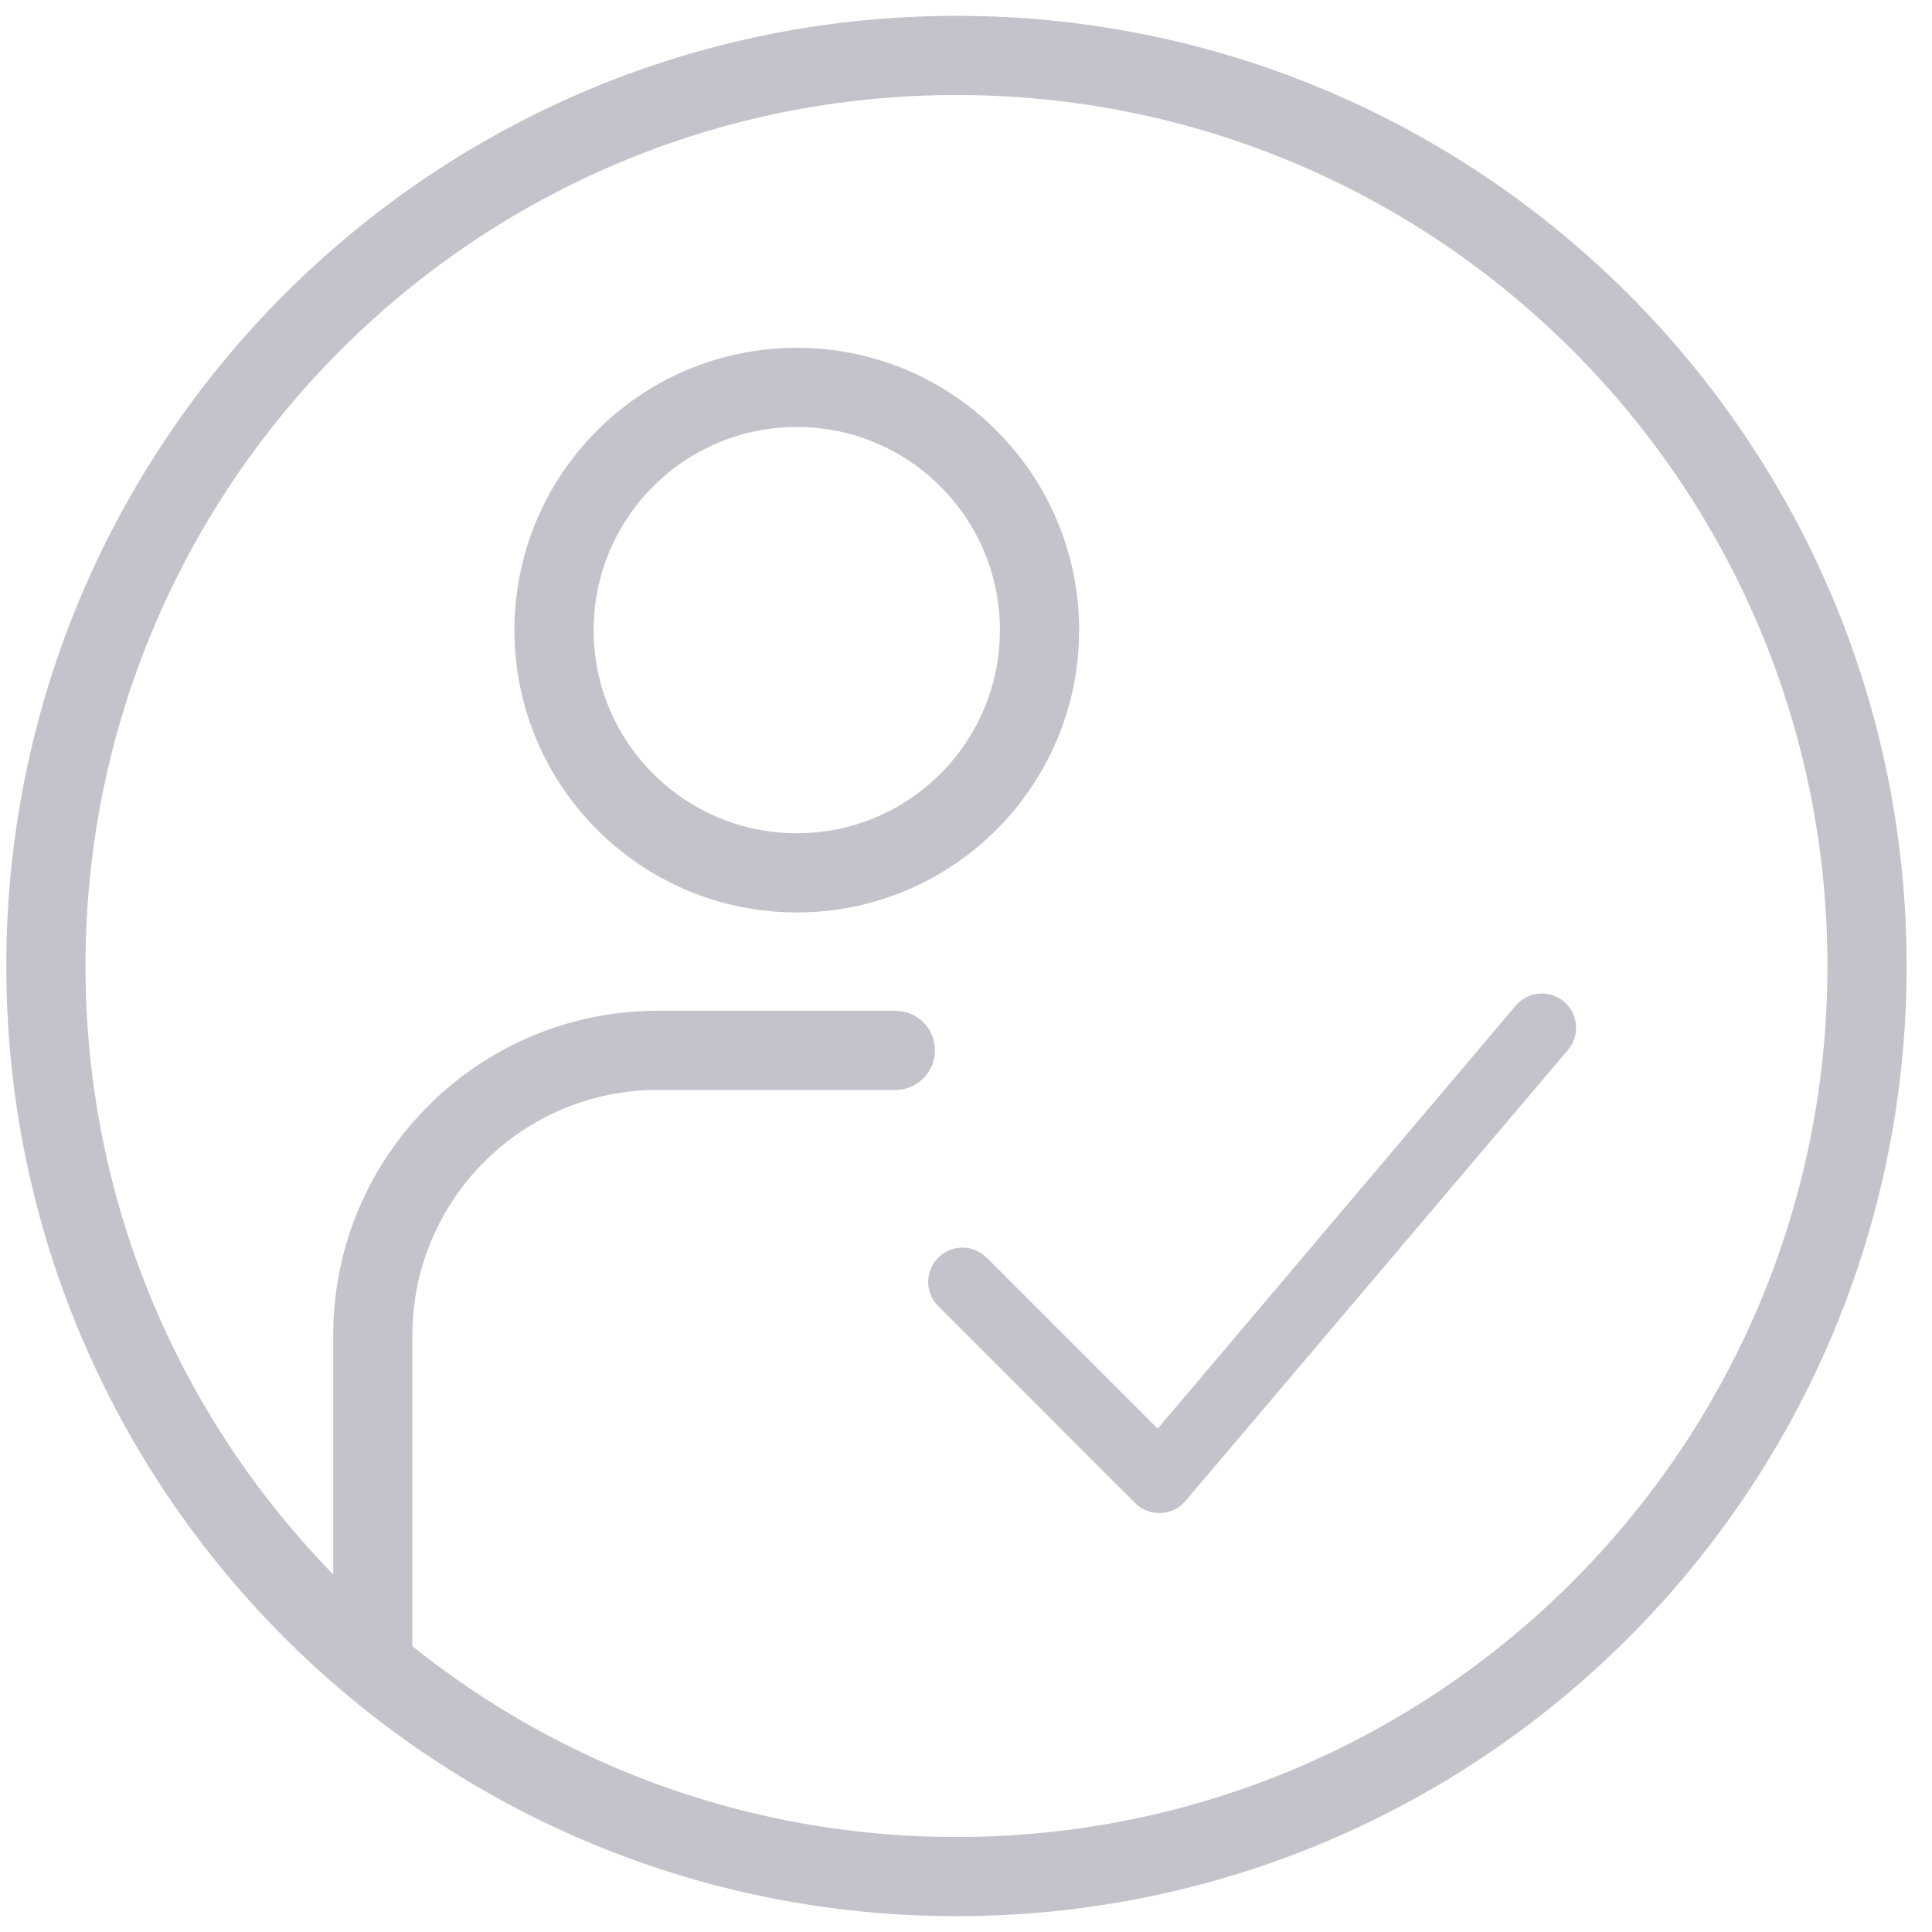
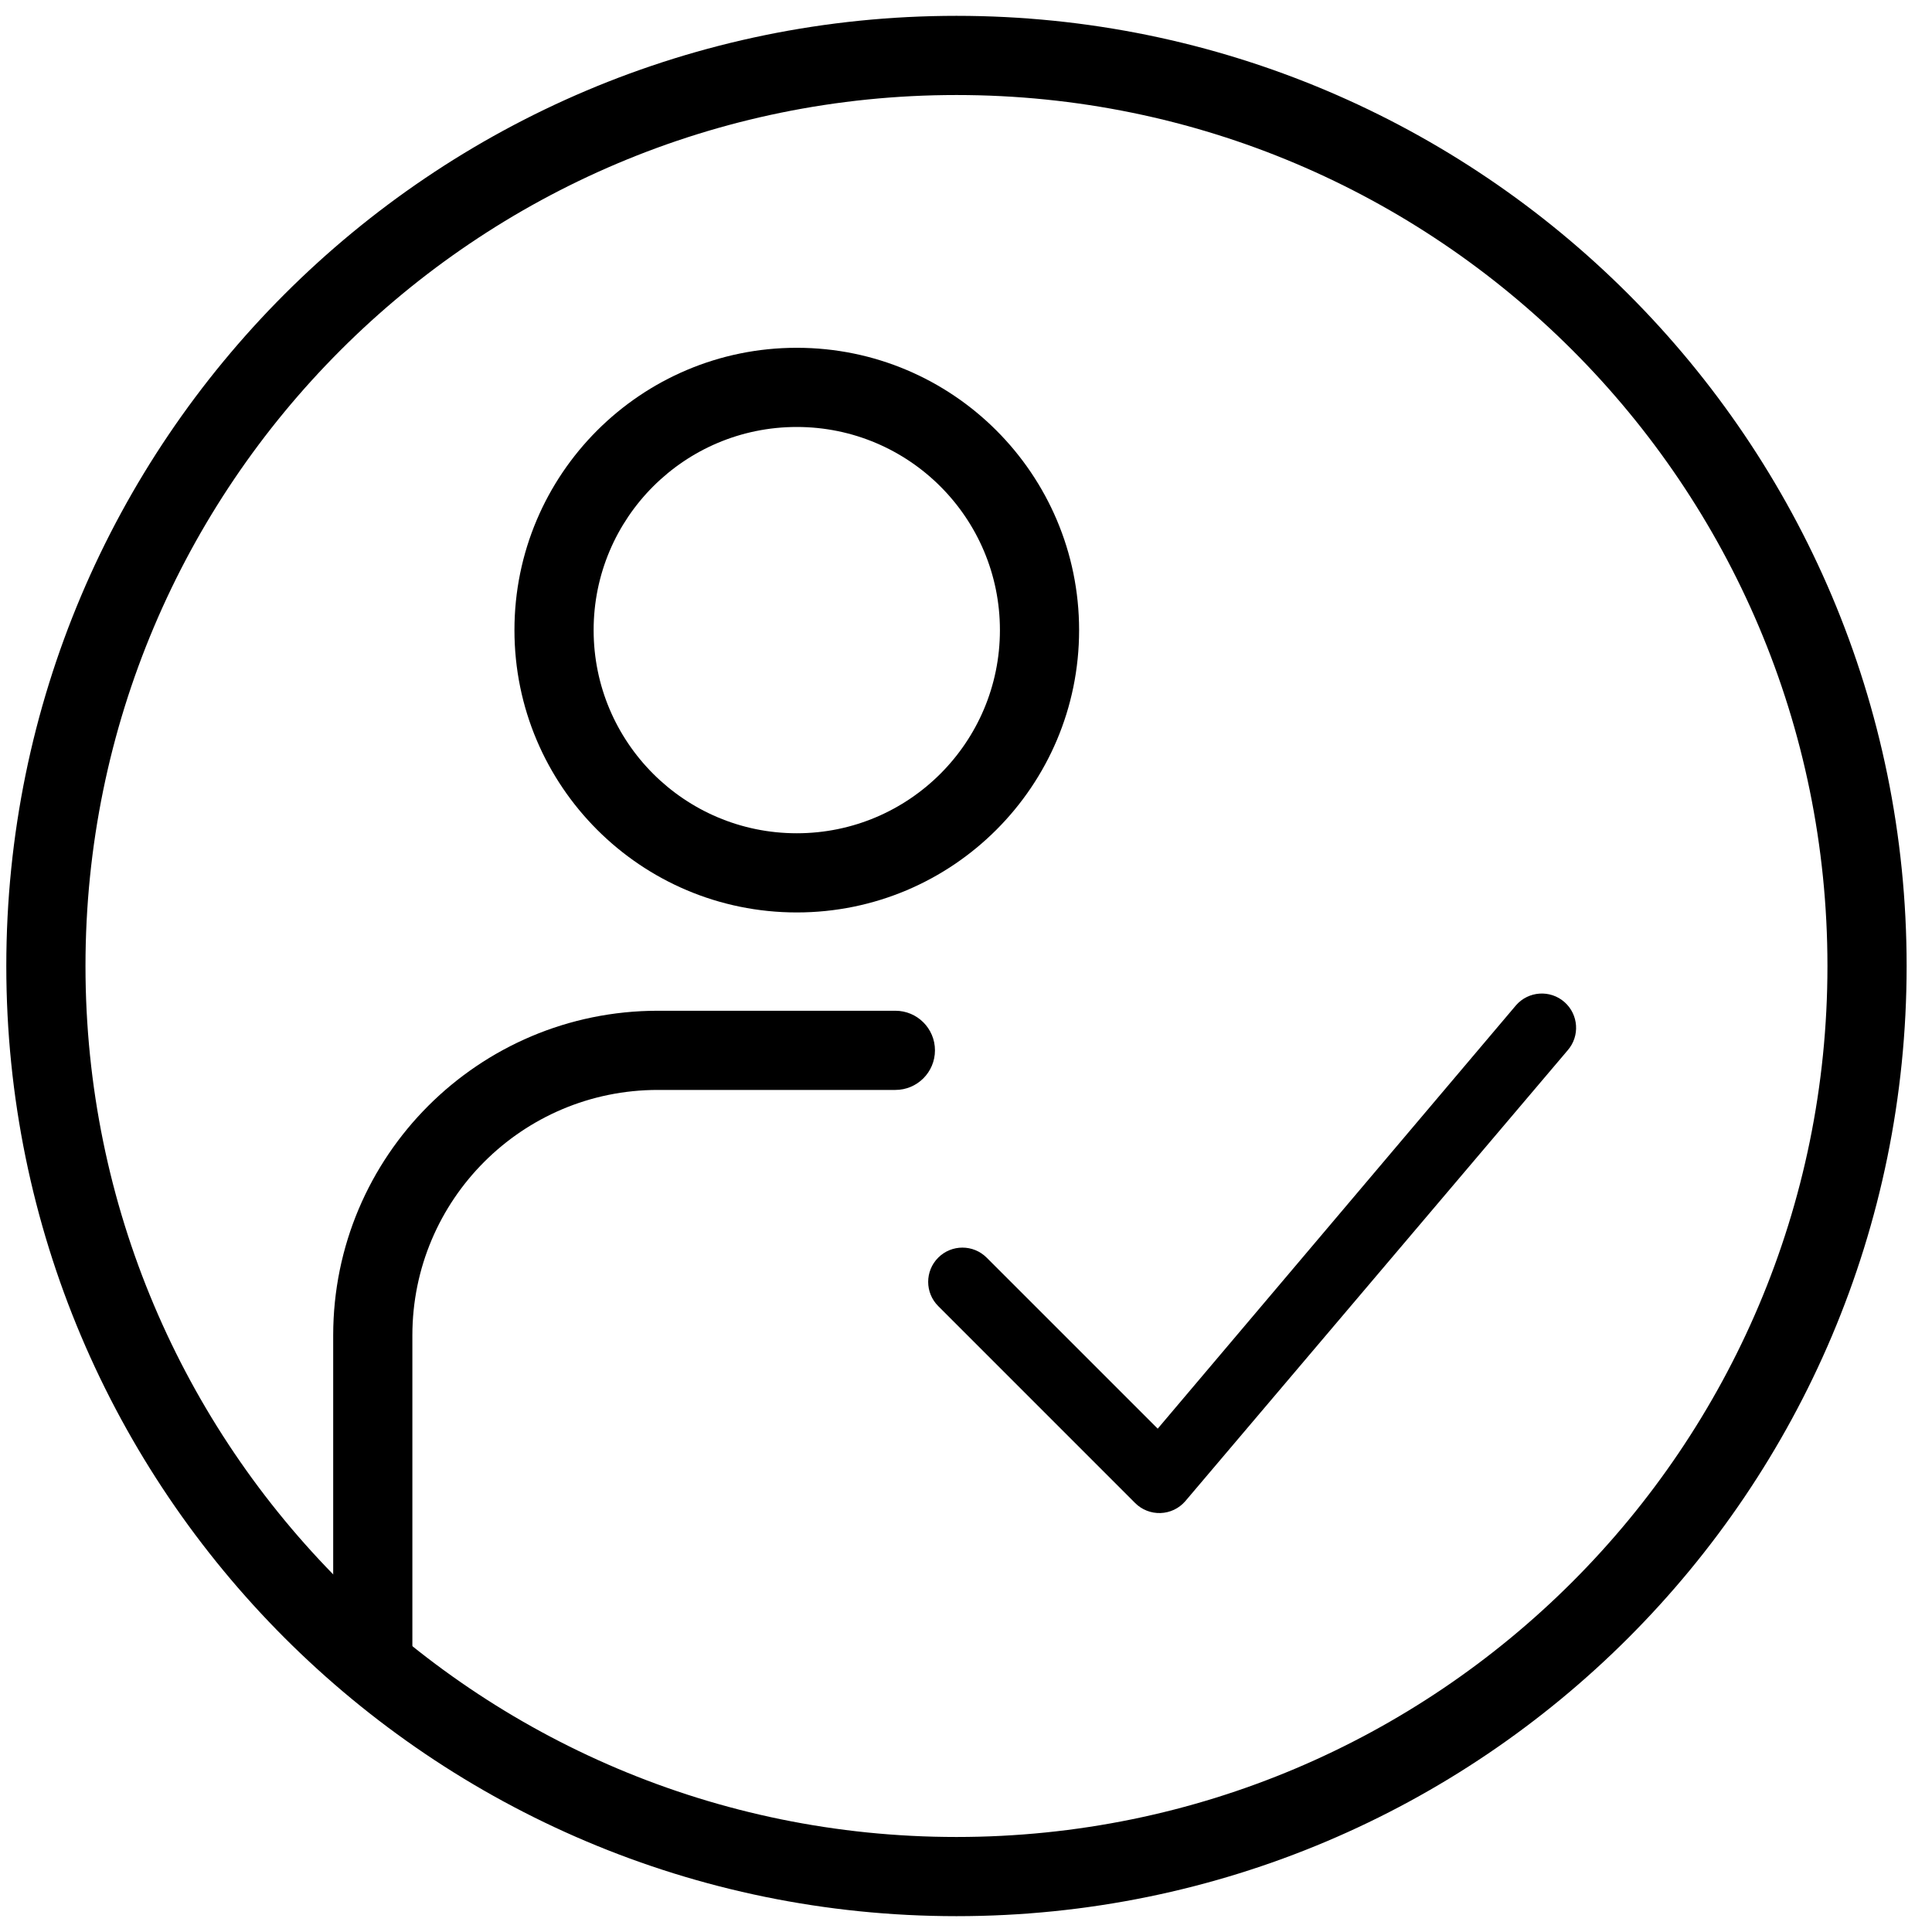
<svg xmlns="http://www.w3.org/2000/svg" width="60" height="60" viewBox="0 0 61 60" fill="none">
-   <circle cx="30.199" cy="30" r="28.75" stroke="#C3C3CB" stroke-width="2.5" />
-   <path fill-rule="evenodd" clip-rule="evenodd" d="M31.571 19.395C31.571 22.937 28.699 25.809 25.157 25.809C21.615 25.809 18.743 22.937 18.743 19.395C18.743 15.852 21.615 12.981 25.157 12.981C28.699 12.981 31.571 15.852 31.571 19.395ZM34.071 19.395C34.071 24.318 30.08 28.309 25.157 28.309C20.234 28.309 16.243 24.318 16.243 19.395C16.243 14.472 20.234 10.481 25.157 10.481C30.08 10.481 34.071 14.472 34.071 19.395ZM20.77 31.413C15.109 31.413 10.52 36.002 10.52 41.663V52.029C10.52 52.719 11.079 53.279 11.77 53.279C12.46 53.279 13.02 52.719 13.02 52.029V41.663C13.02 37.383 16.489 33.913 20.77 33.913H28.27C28.961 33.913 29.52 33.353 29.52 32.663C29.52 31.973 28.961 31.413 28.27 31.413H20.77Z" fill="#C3C3CB" />
-   <path fill-rule="evenodd" clip-rule="evenodd" d="M49.394 31.137C49.843 31.531 49.889 32.214 49.495 32.664L37.419 46.903C37.222 47.129 36.941 47.262 36.641 47.272C36.342 47.282 36.052 47.168 35.84 46.956L29.623 40.738C29.2 40.316 29.2 39.631 29.623 39.208C30.045 38.786 30.73 38.786 31.152 39.208L36.553 44.608L47.867 31.239C48.261 30.789 48.944 30.744 49.394 31.137Z" fill="#C3C3CB" />
+   <circle cx="30.199" cy="30" r="28.75" stroke="currentColor" stroke-width="2.5" />
+   <path fill-rule="evenodd" clip-rule="evenodd" d="M31.571 19.395C31.571 22.937 28.699 25.809 25.157 25.809C21.615 25.809 18.743 22.937 18.743 19.395C18.743 15.852 21.615 12.981 25.157 12.981C28.699 12.981 31.571 15.852 31.571 19.395ZM34.071 19.395C34.071 24.318 30.08 28.309 25.157 28.309C20.234 28.309 16.243 24.318 16.243 19.395C16.243 14.472 20.234 10.481 25.157 10.481C30.08 10.481 34.071 14.472 34.071 19.395ZM20.77 31.413C15.109 31.413 10.52 36.002 10.52 41.663V52.029C10.52 52.719 11.079 53.279 11.77 53.279C12.46 53.279 13.02 52.719 13.02 52.029V41.663C13.02 37.383 16.489 33.913 20.77 33.913H28.27C28.961 33.913 29.52 33.353 29.52 32.663C29.52 31.973 28.961 31.413 28.27 31.413H20.77Z" fill="currentColor" />
+   <path fill-rule="evenodd" clip-rule="evenodd" d="M49.394 31.137C49.843 31.531 49.889 32.214 49.495 32.664L37.419 46.903C37.222 47.129 36.941 47.262 36.641 47.272C36.342 47.282 36.052 47.168 35.84 46.956L29.623 40.738C29.2 40.316 29.2 39.631 29.623 39.208C30.045 38.786 30.73 38.786 31.152 39.208L36.553 44.608L47.867 31.239C48.261 30.789 48.944 30.744 49.394 31.137Z" fill="currentColor" />
</svg>
